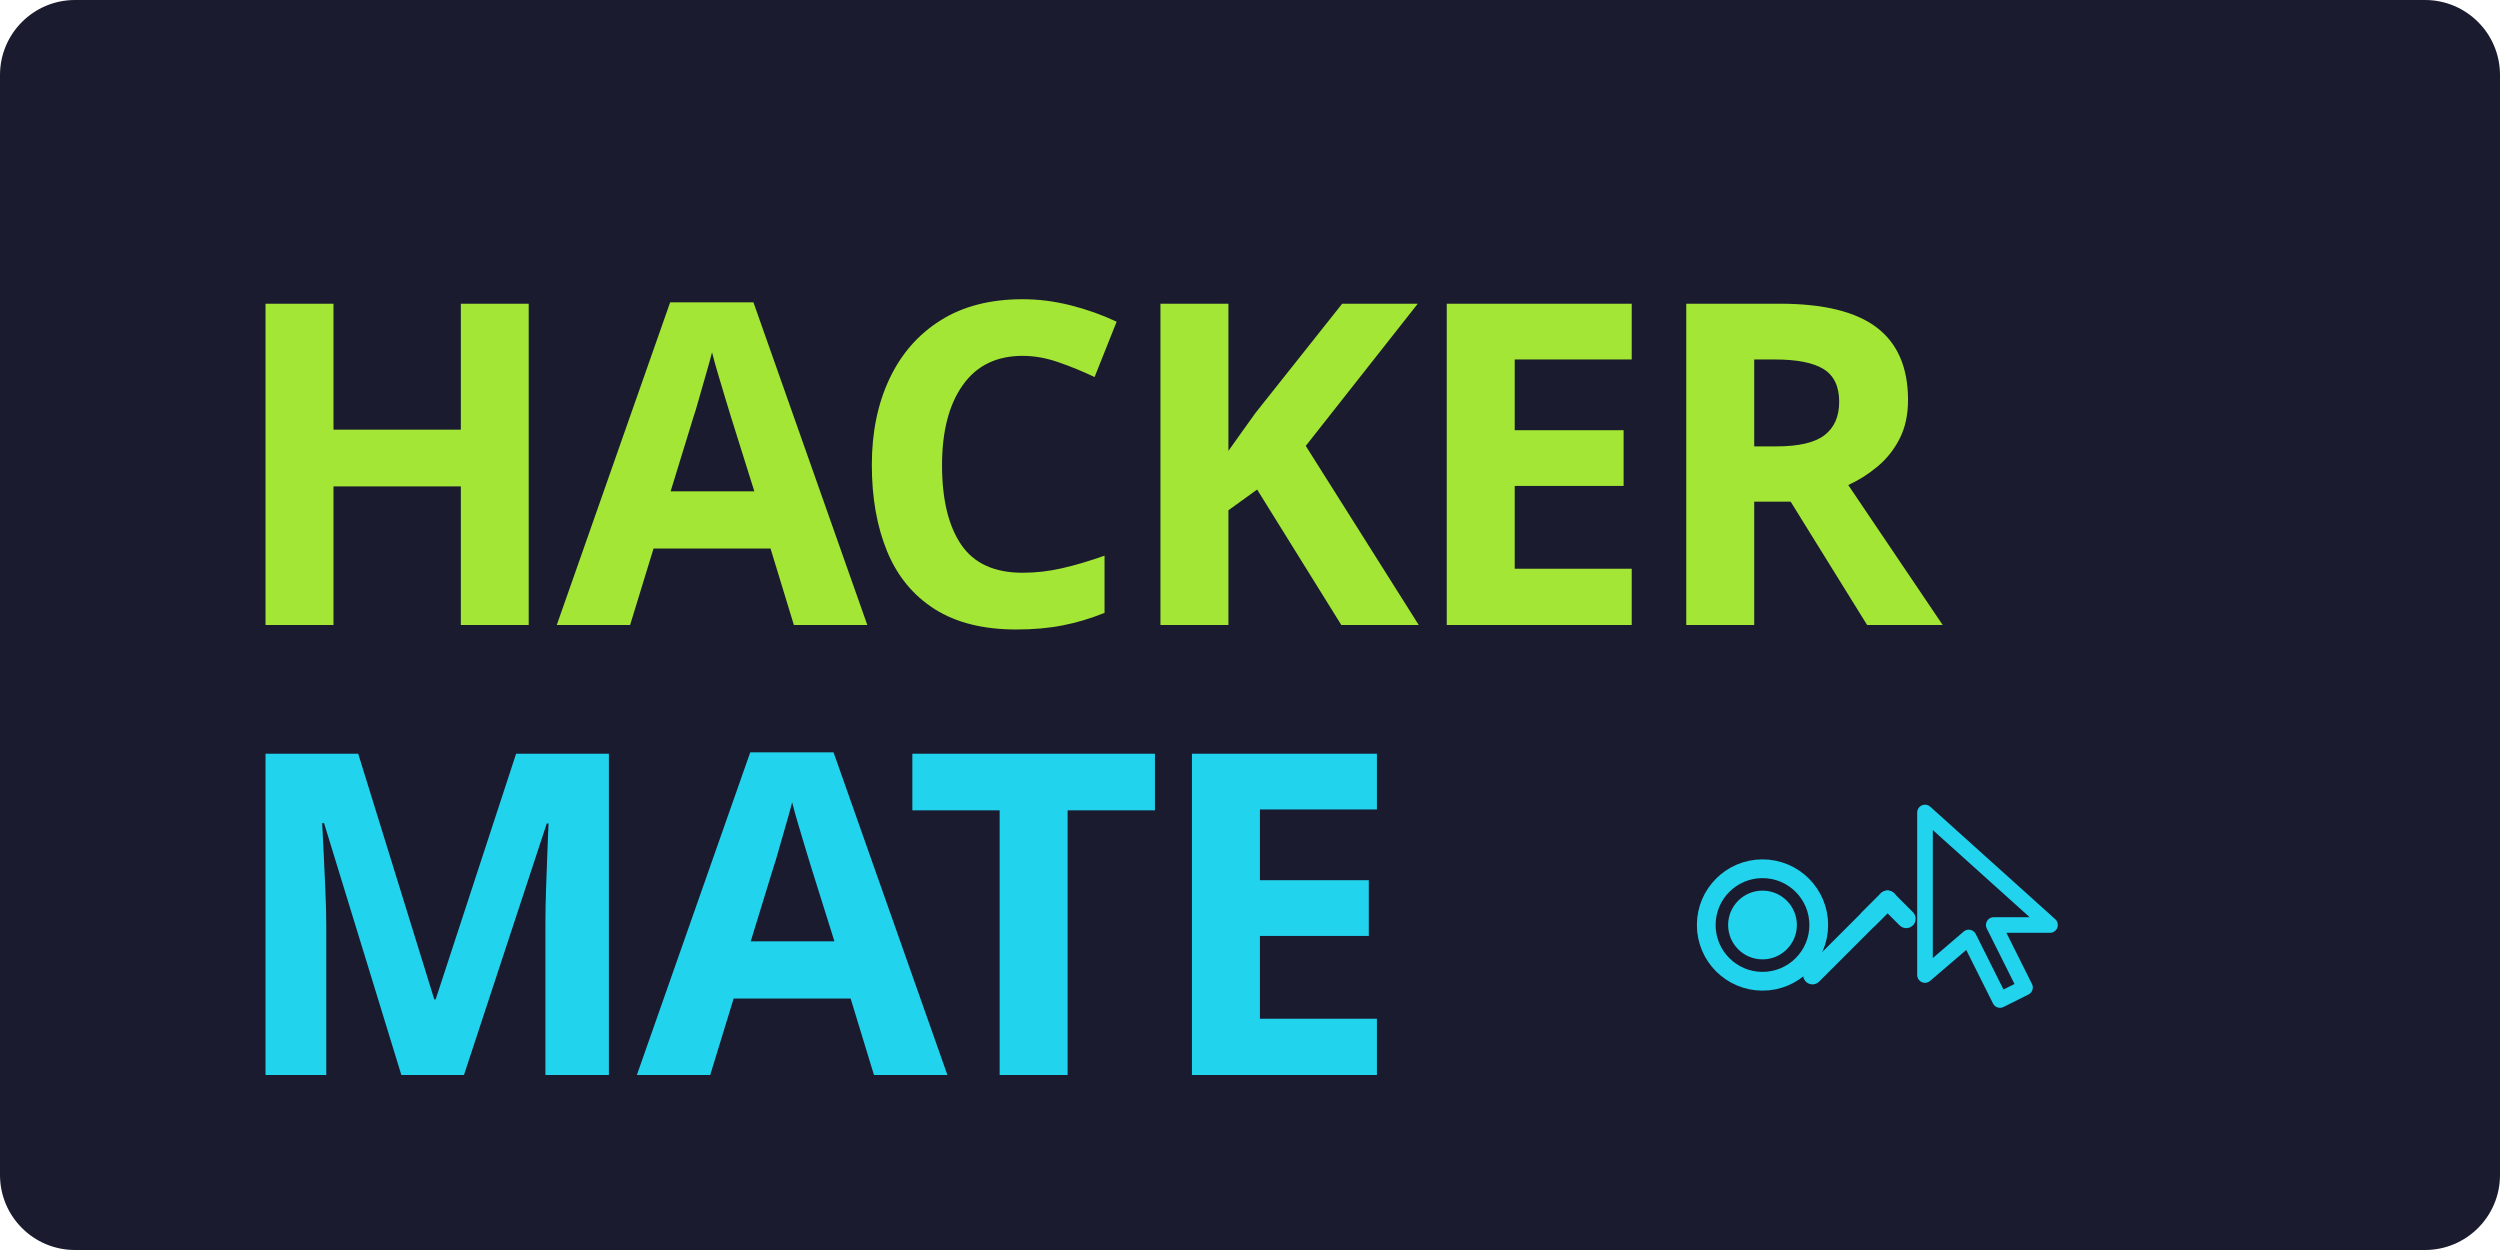
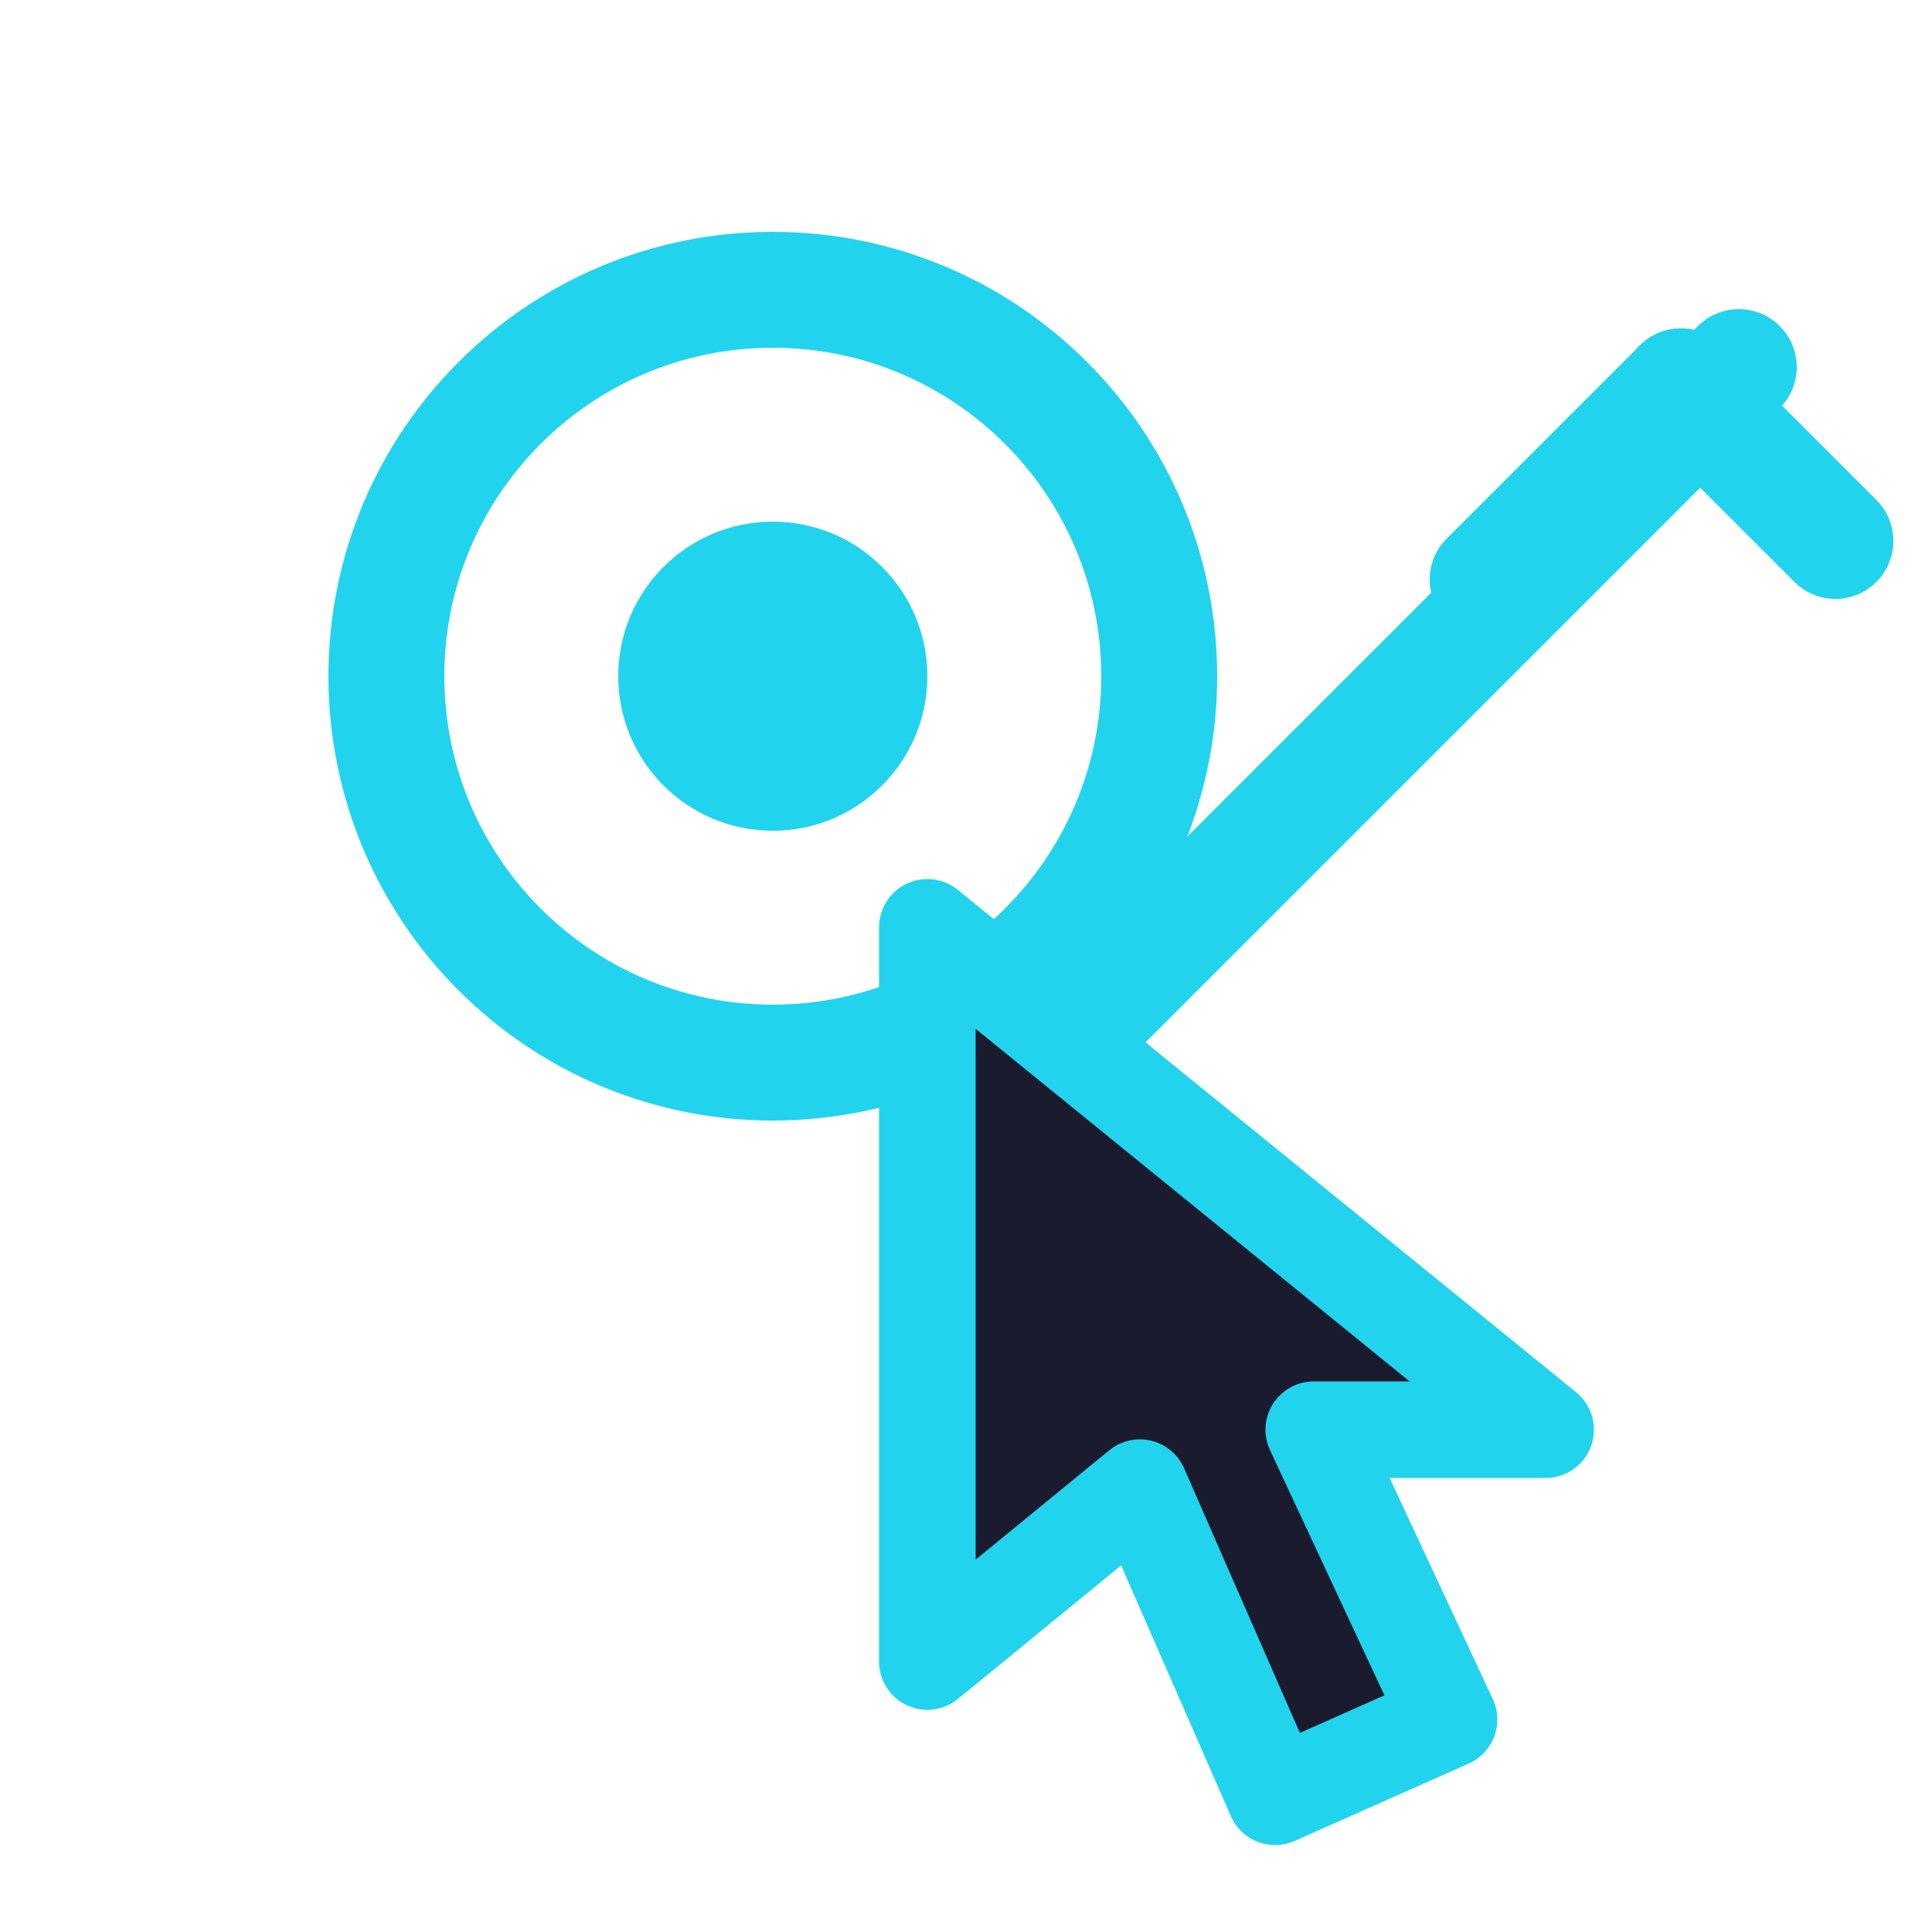
- <svg xmlns="http://www.w3.org/2000/svg" viewBox="0 0 400 200" width="400" height="200">
-   <rect width="400" height="200" fill="#1a1b2e" rx="12" />
-   <text x="36" y="100" font-family="'Arial Black', 'Impact', sans-serif" font-weight="900" font-size="72" letter-spacing="-2" fill="#a3e635">HACKER</text>
-   <text x="36" y="172" font-family="'Arial Black', 'Impact', sans-serif" font-weight="900" font-size="72" letter-spacing="-2" fill="#22d3ee">MATE</text>
-   <g transform="translate(272, 138)" fill="none" stroke="#22d3ee" stroke-width="3" stroke-linecap="round" stroke-linejoin="round">
-     <circle cx="10" cy="10" r="9" />
-     <circle cx="10" cy="10" r="4" fill="#22d3ee" />
-     <line x1="18" y1="18" x2="30" y2="6" />
-     <line x1="27" y1="9" x2="30" y2="6" />
-     <line x1="30" y1="6" x2="33" y2="9" />
+ <svg xmlns="http://www.w3.org/2000/svg" viewBox="0 0 100 100" width="100" height="100">
+   <g transform="translate(15, 10)" fill="none" stroke="#22d3ee" stroke-width="6" stroke-linecap="round" stroke-linejoin="round">
+     <circle cx="25" cy="25" r="20" />
+     <circle cx="25" cy="25" r="8" fill="#22d3ee" stroke="none" />
+     <line x1="42" y1="42" x2="75" y2="9" />
+     <line x1="62" y1="20" x2="72" y2="10" />
+     <line x1="72" y1="10" x2="80" y2="18" />
  </g>
-   <g transform="translate(308, 130)">
-     <polygon points="0,0 0,26 7,20 12,30 16,28 11,18 20,18" fill="none" stroke="#22d3ee" stroke-width="2.5" stroke-linejoin="round" stroke-linecap="round" />
+   <g transform="translate(48, 48)">
+     <polygon points="0,0 0,38 11,29 18,45 27,41 20,26 32,26" fill="#1a1b2e" stroke="#22d3ee" stroke-width="5" stroke-linejoin="round" stroke-linecap="round" />
  </g>
</svg>
